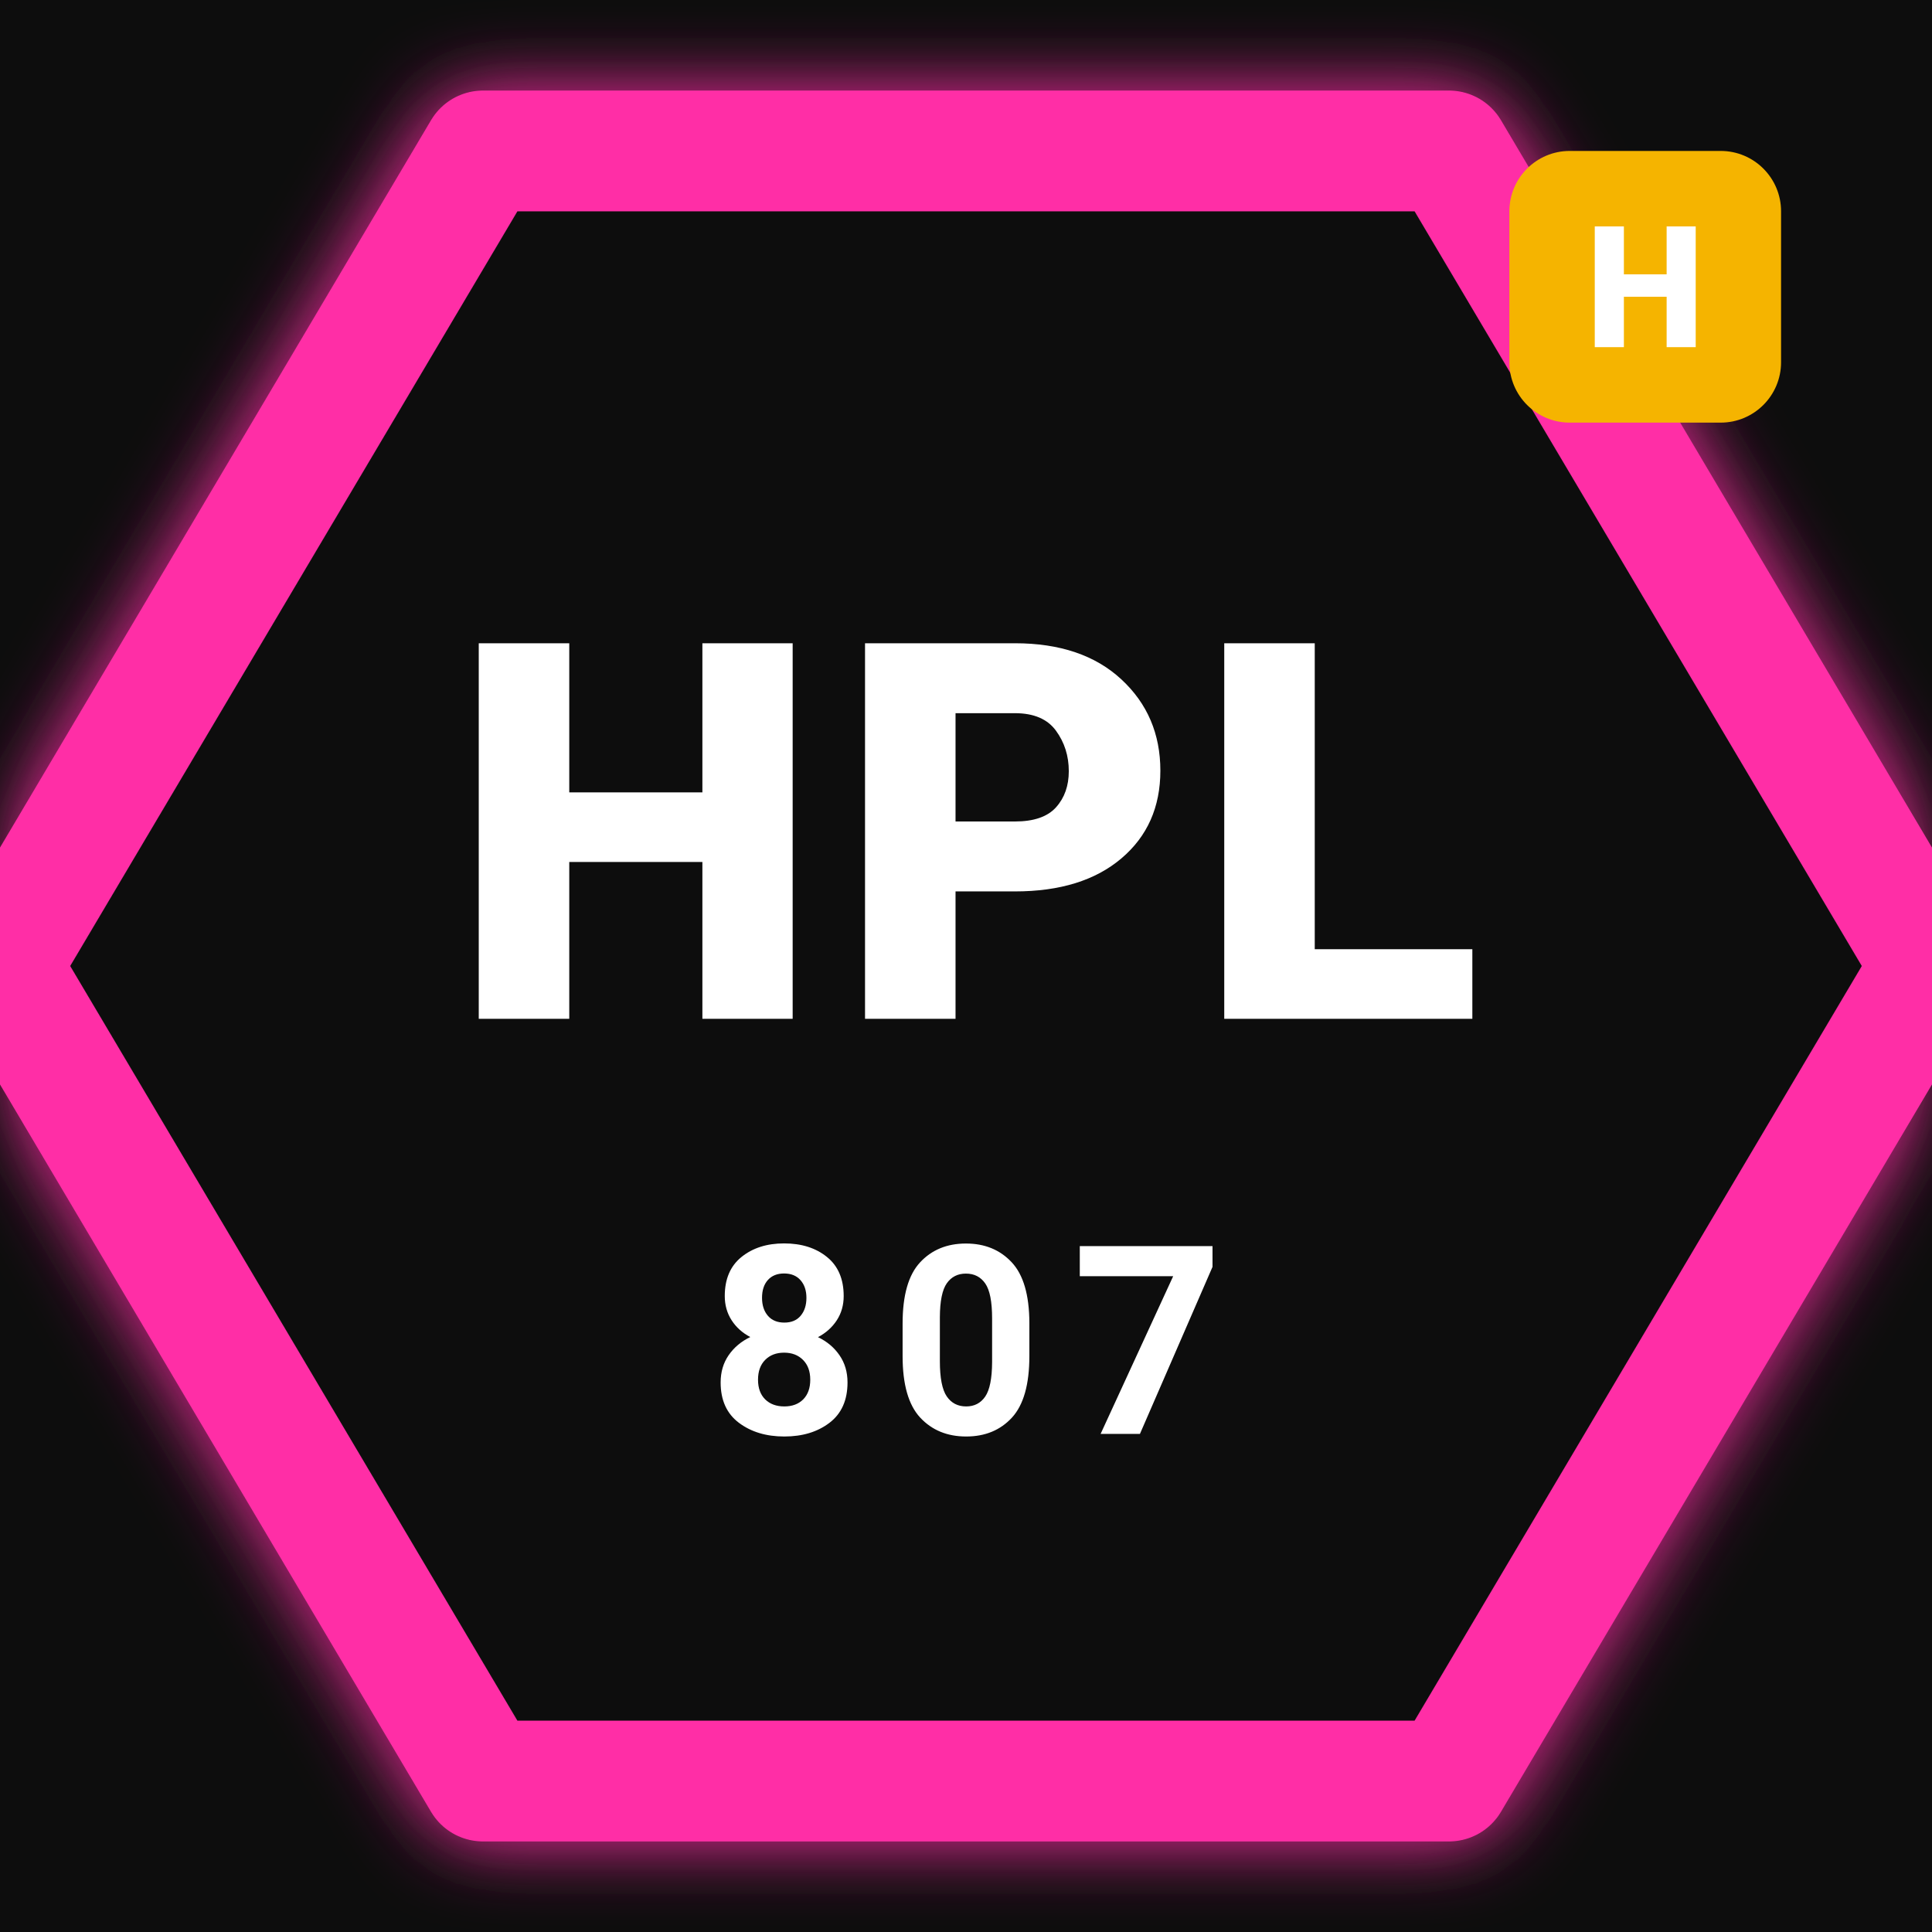
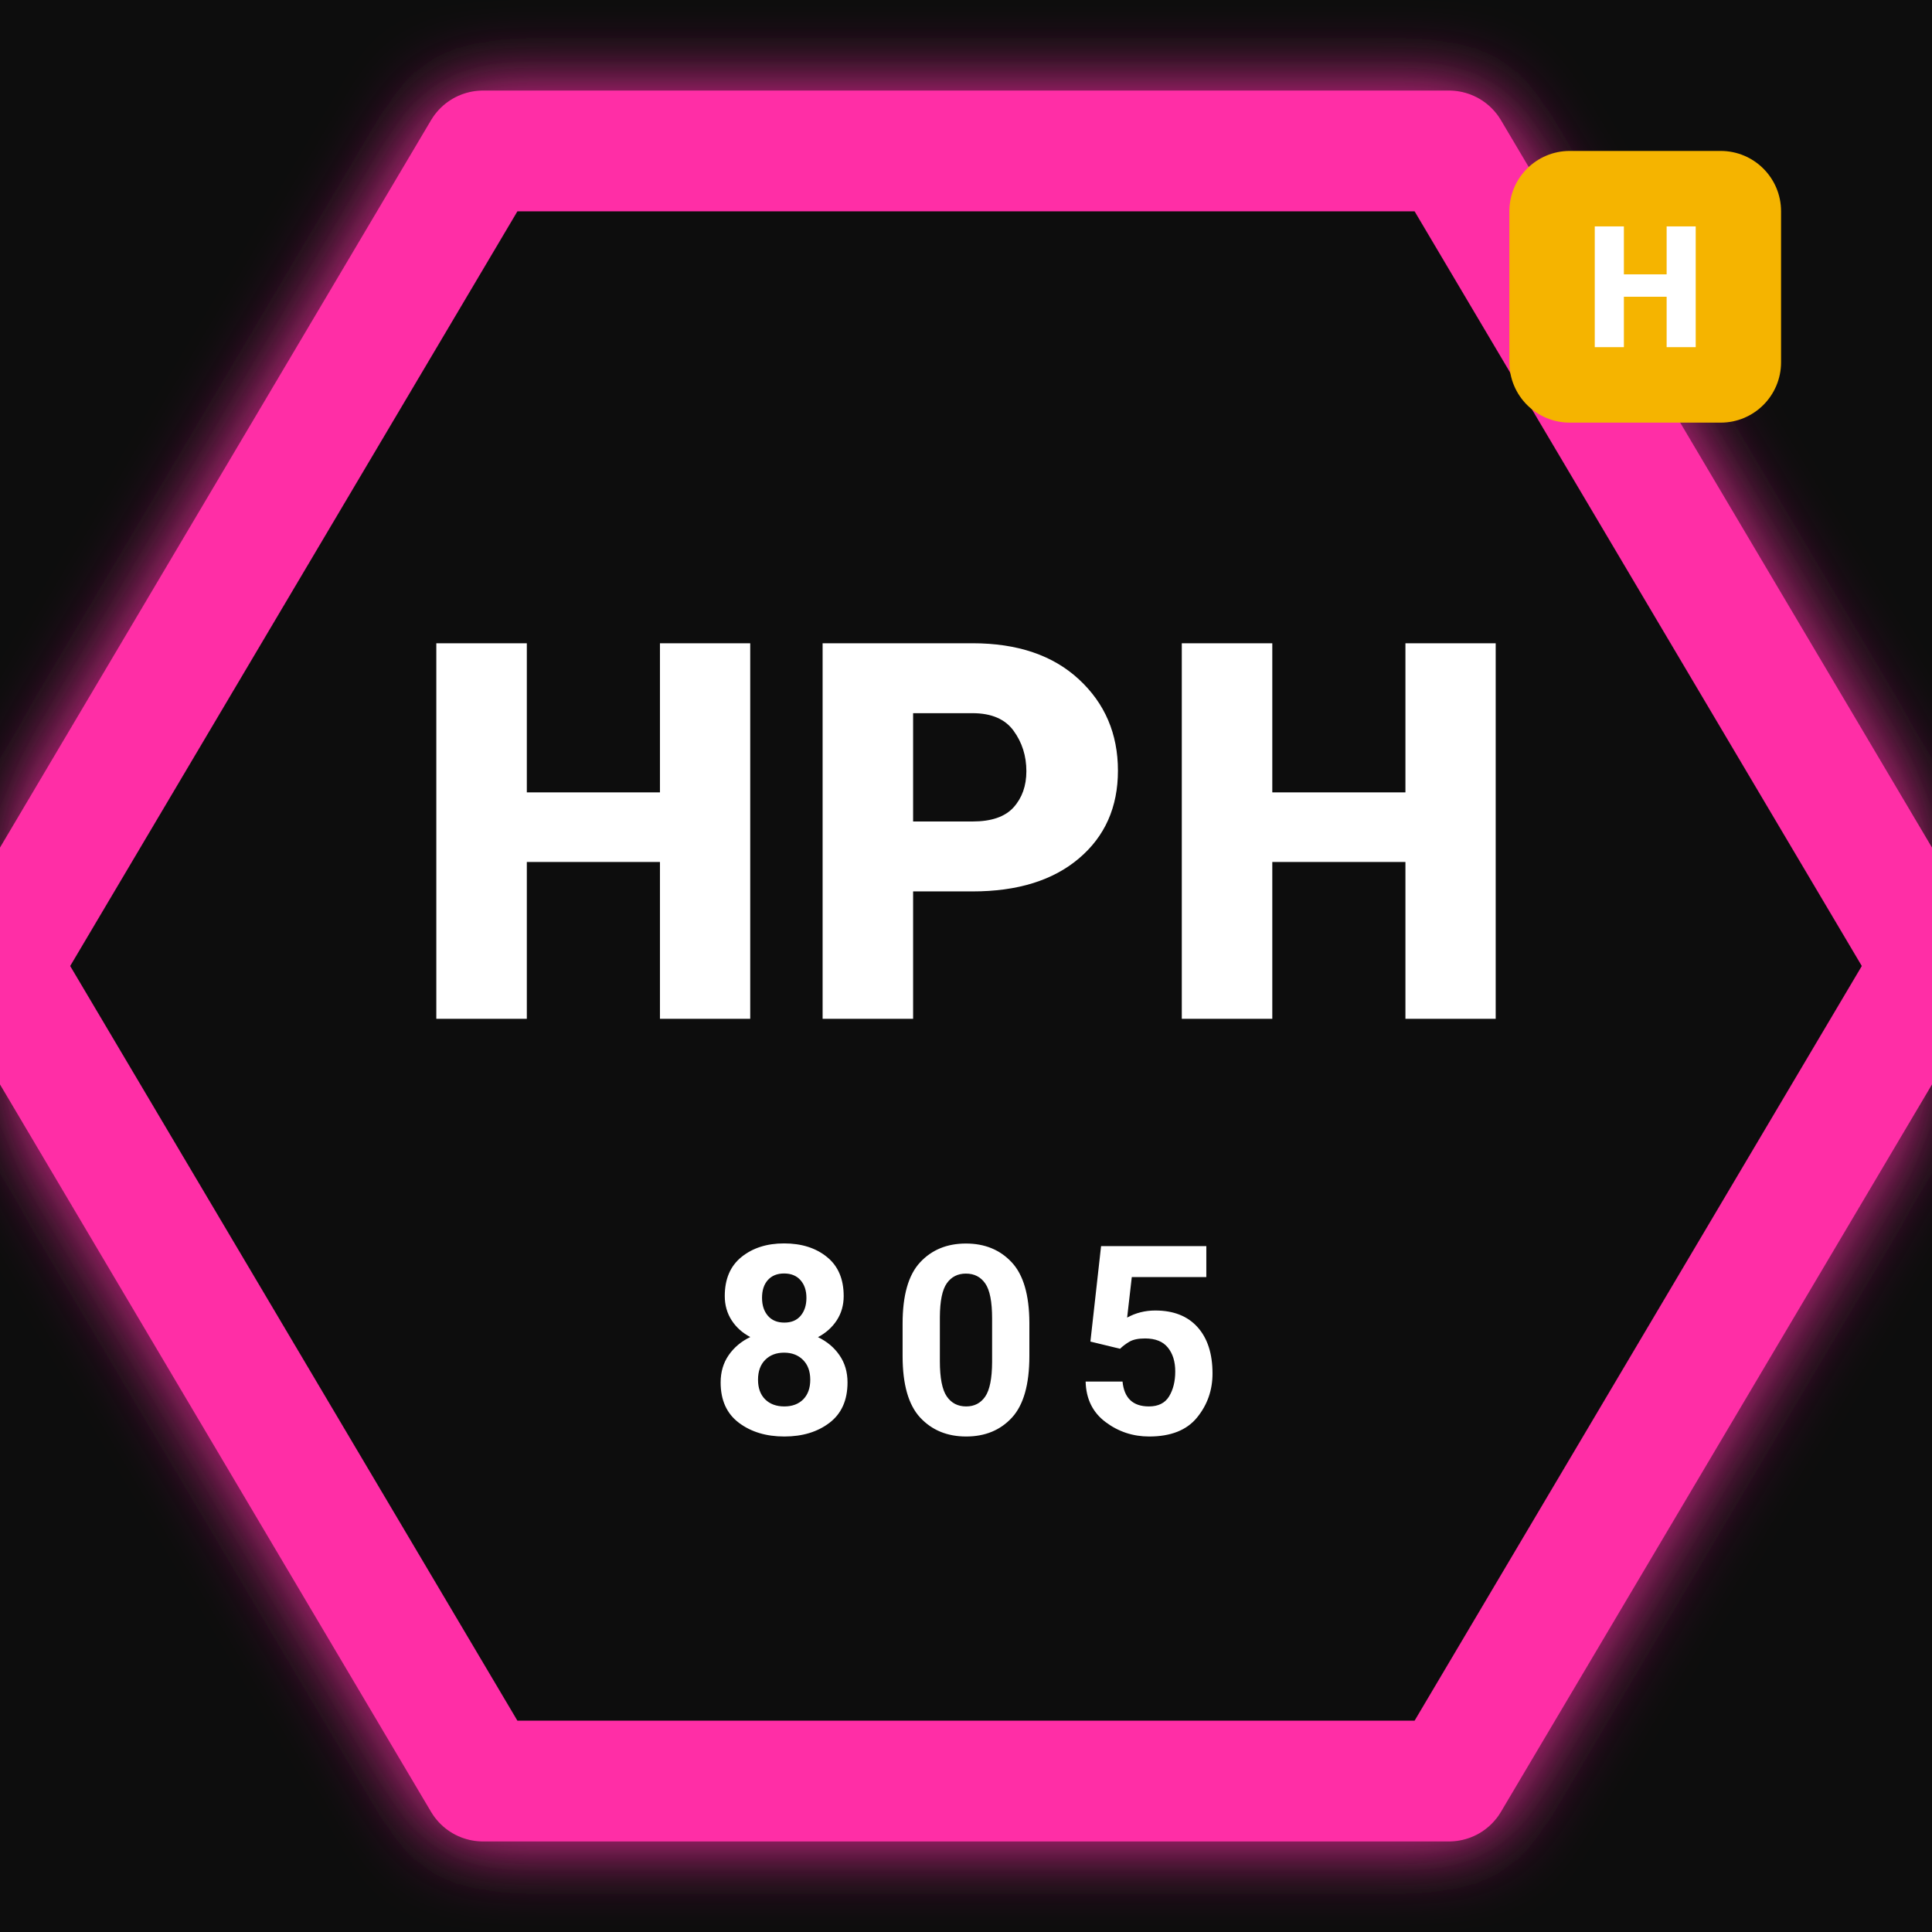
<svg xmlns="http://www.w3.org/2000/svg" width="512" height="512" viewBox="0 0 512 512">
  <defs>
    <filter id="glow" x="-20%" y="-20%" width="140%" height="140%">
      <feGaussianBlur stdDeviation="10" result="blur" />
      <feMerge>
        <feMergeNode in="blur" />
        <feMergeNode in="SourceGraphic" />
      </feMerge>
    </filter>
  </defs>
  <rect width="512" height="512" fill="#0D0D0D" />
  <polygon points="128,40 384,40 512,256 384,472 128,472 0,256" fill="#111111" stroke="#FF2DA6" stroke-width="32" stroke-linejoin="round" filter="url(#glow)" />
  <text x="256" y="270" font-family="-apple-system, BlinkMacSystemFont, 'Segoe UI', Roboto, Helvetica, Arial, sans-serif" font-size="140" font-weight="900" text-anchor="middle" fill="#FFFFFF" letter-spacing="4">
-     HPL
+     HPH
  </text>
  <text x="256" y="380" font-family="-apple-system, BlinkMacSystemFont, 'Segoe UI', Roboto, Helvetica, Arial, sans-serif" font-size="70" font-weight="600" text-anchor="middle" fill="#FFFFFF" letter-spacing="8">
-     807
+     805
  </text>
  <rect x="400" y="40" width="72" height="72" rx="16" fill="#F5B400" />
  <text x="436" y="92" font-family="-apple-system, BlinkMacSystemFont, 'Segoe UI', Roboto, Helvetica, Arial, sans-serif" font-size="45" font-weight="900" text-anchor="middle" fill="#FFFFFF">
    H
  </text>
</svg>
